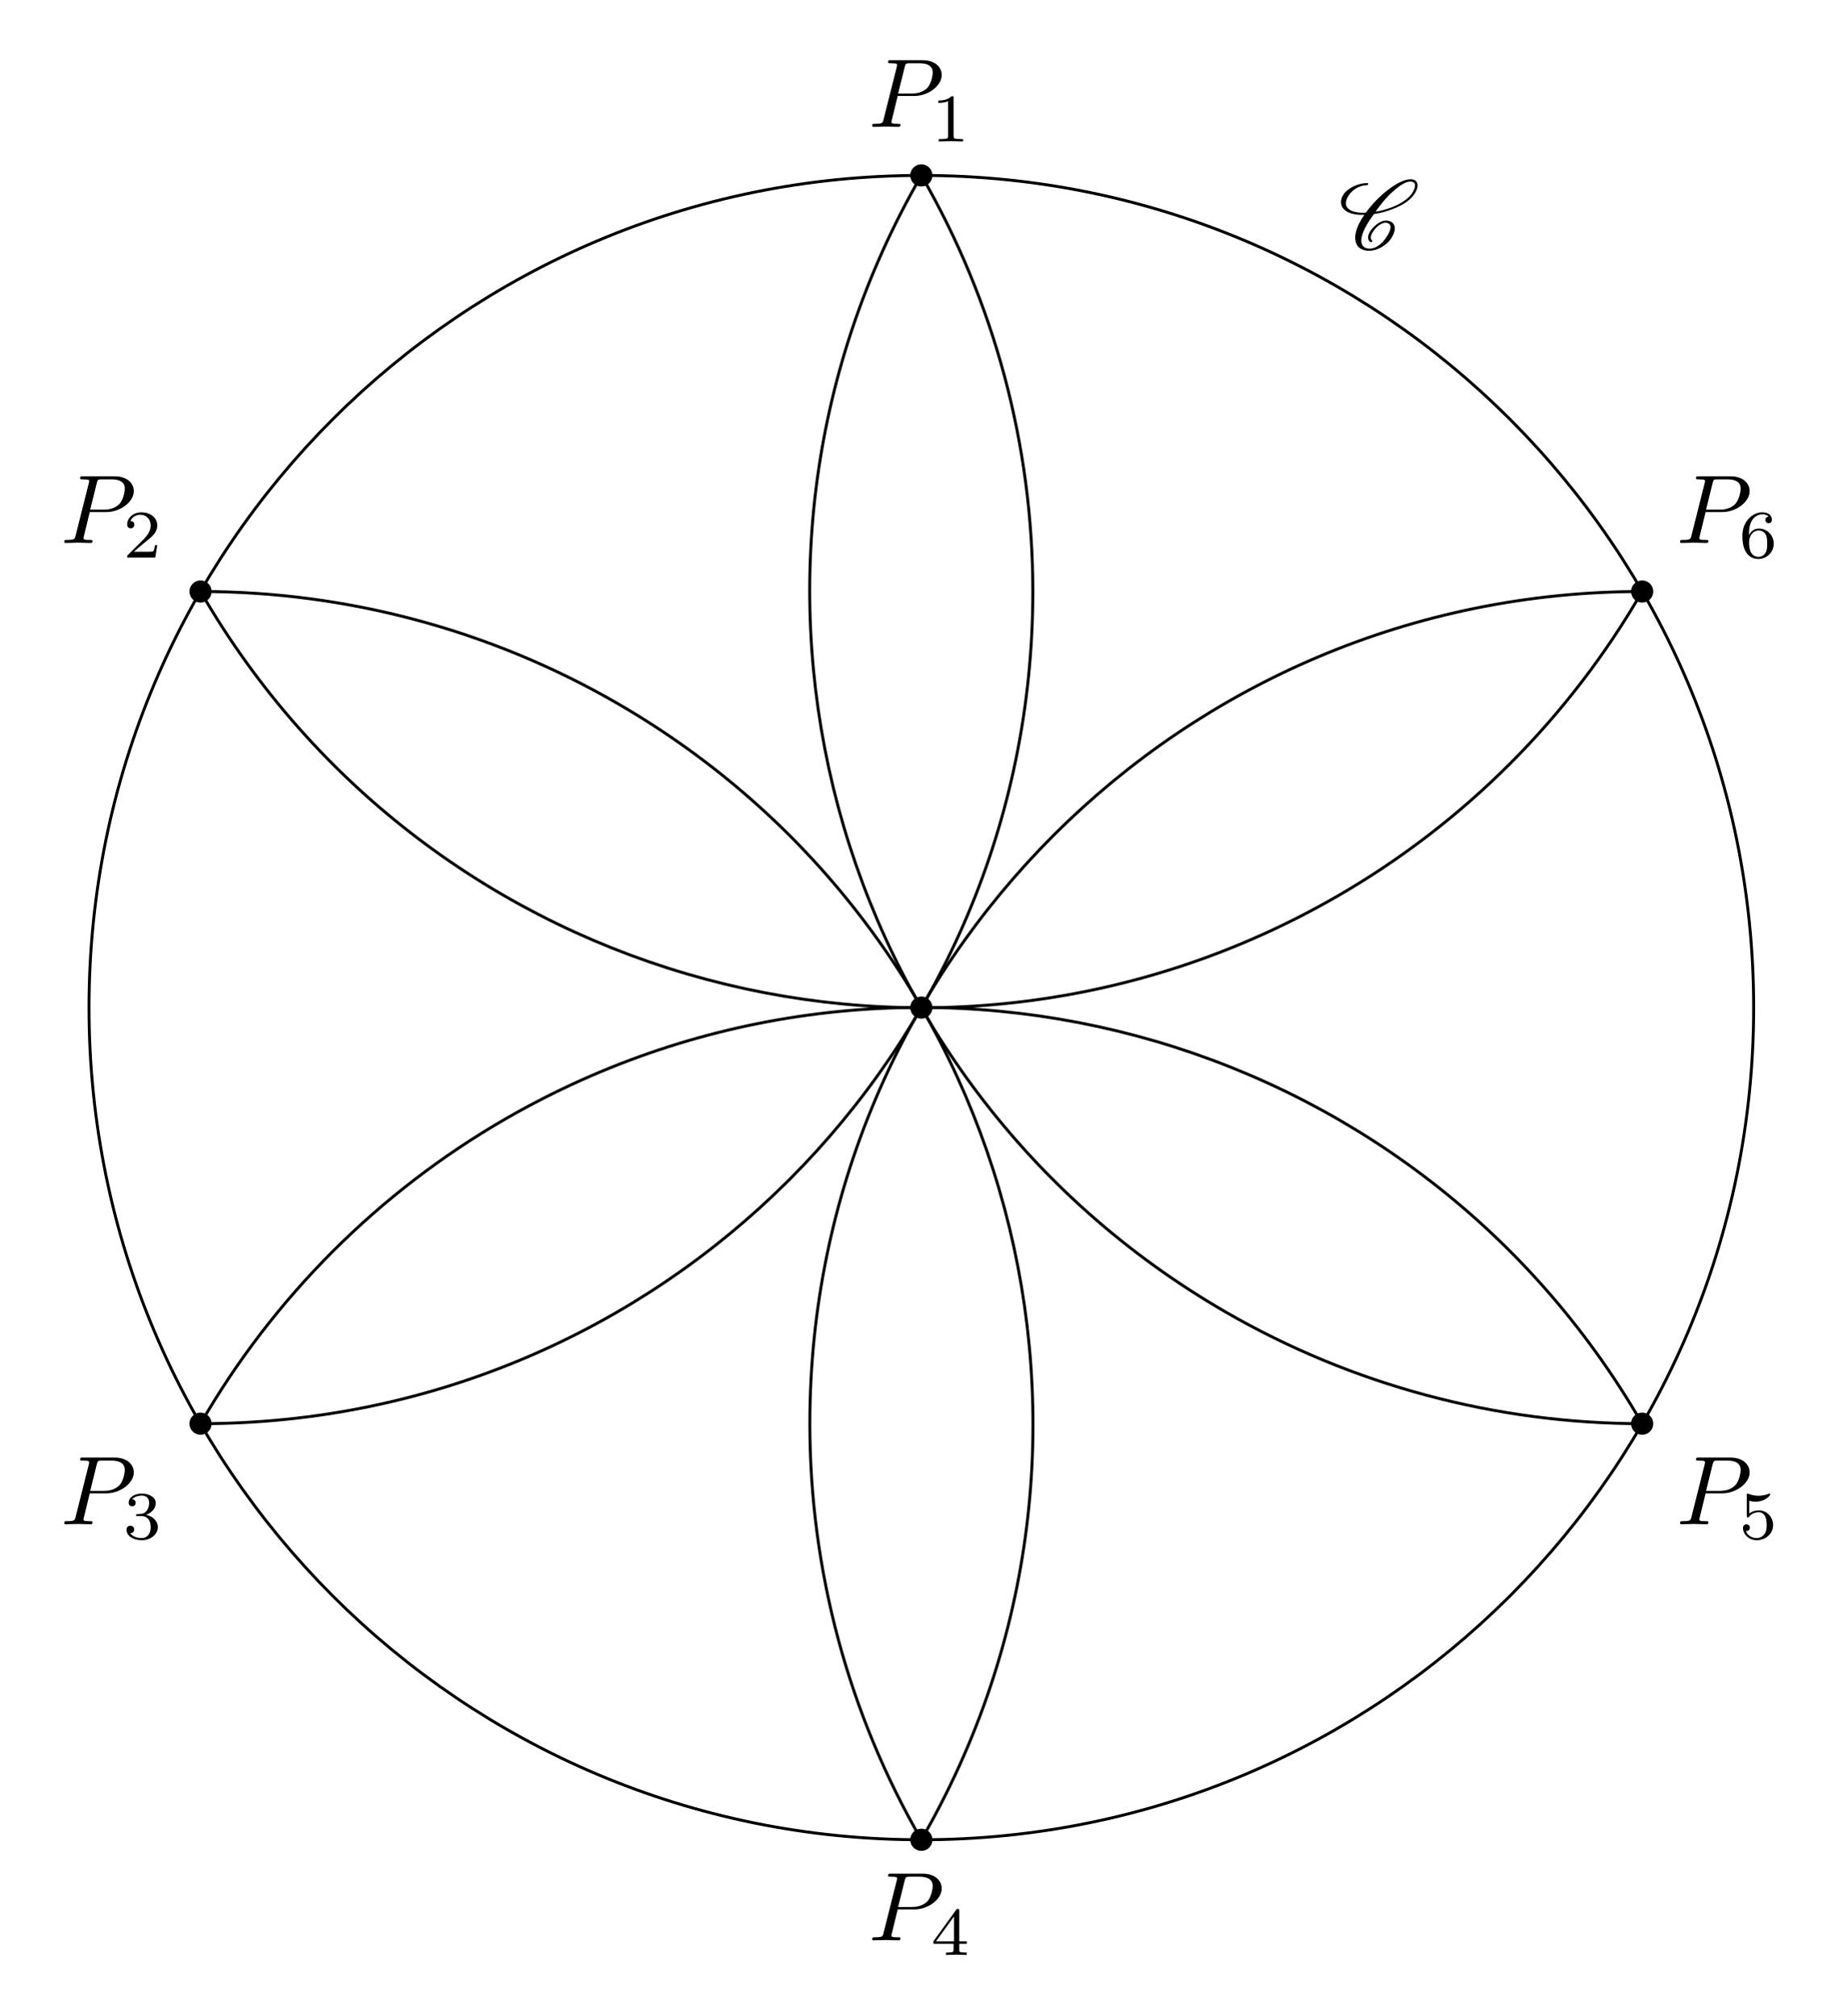
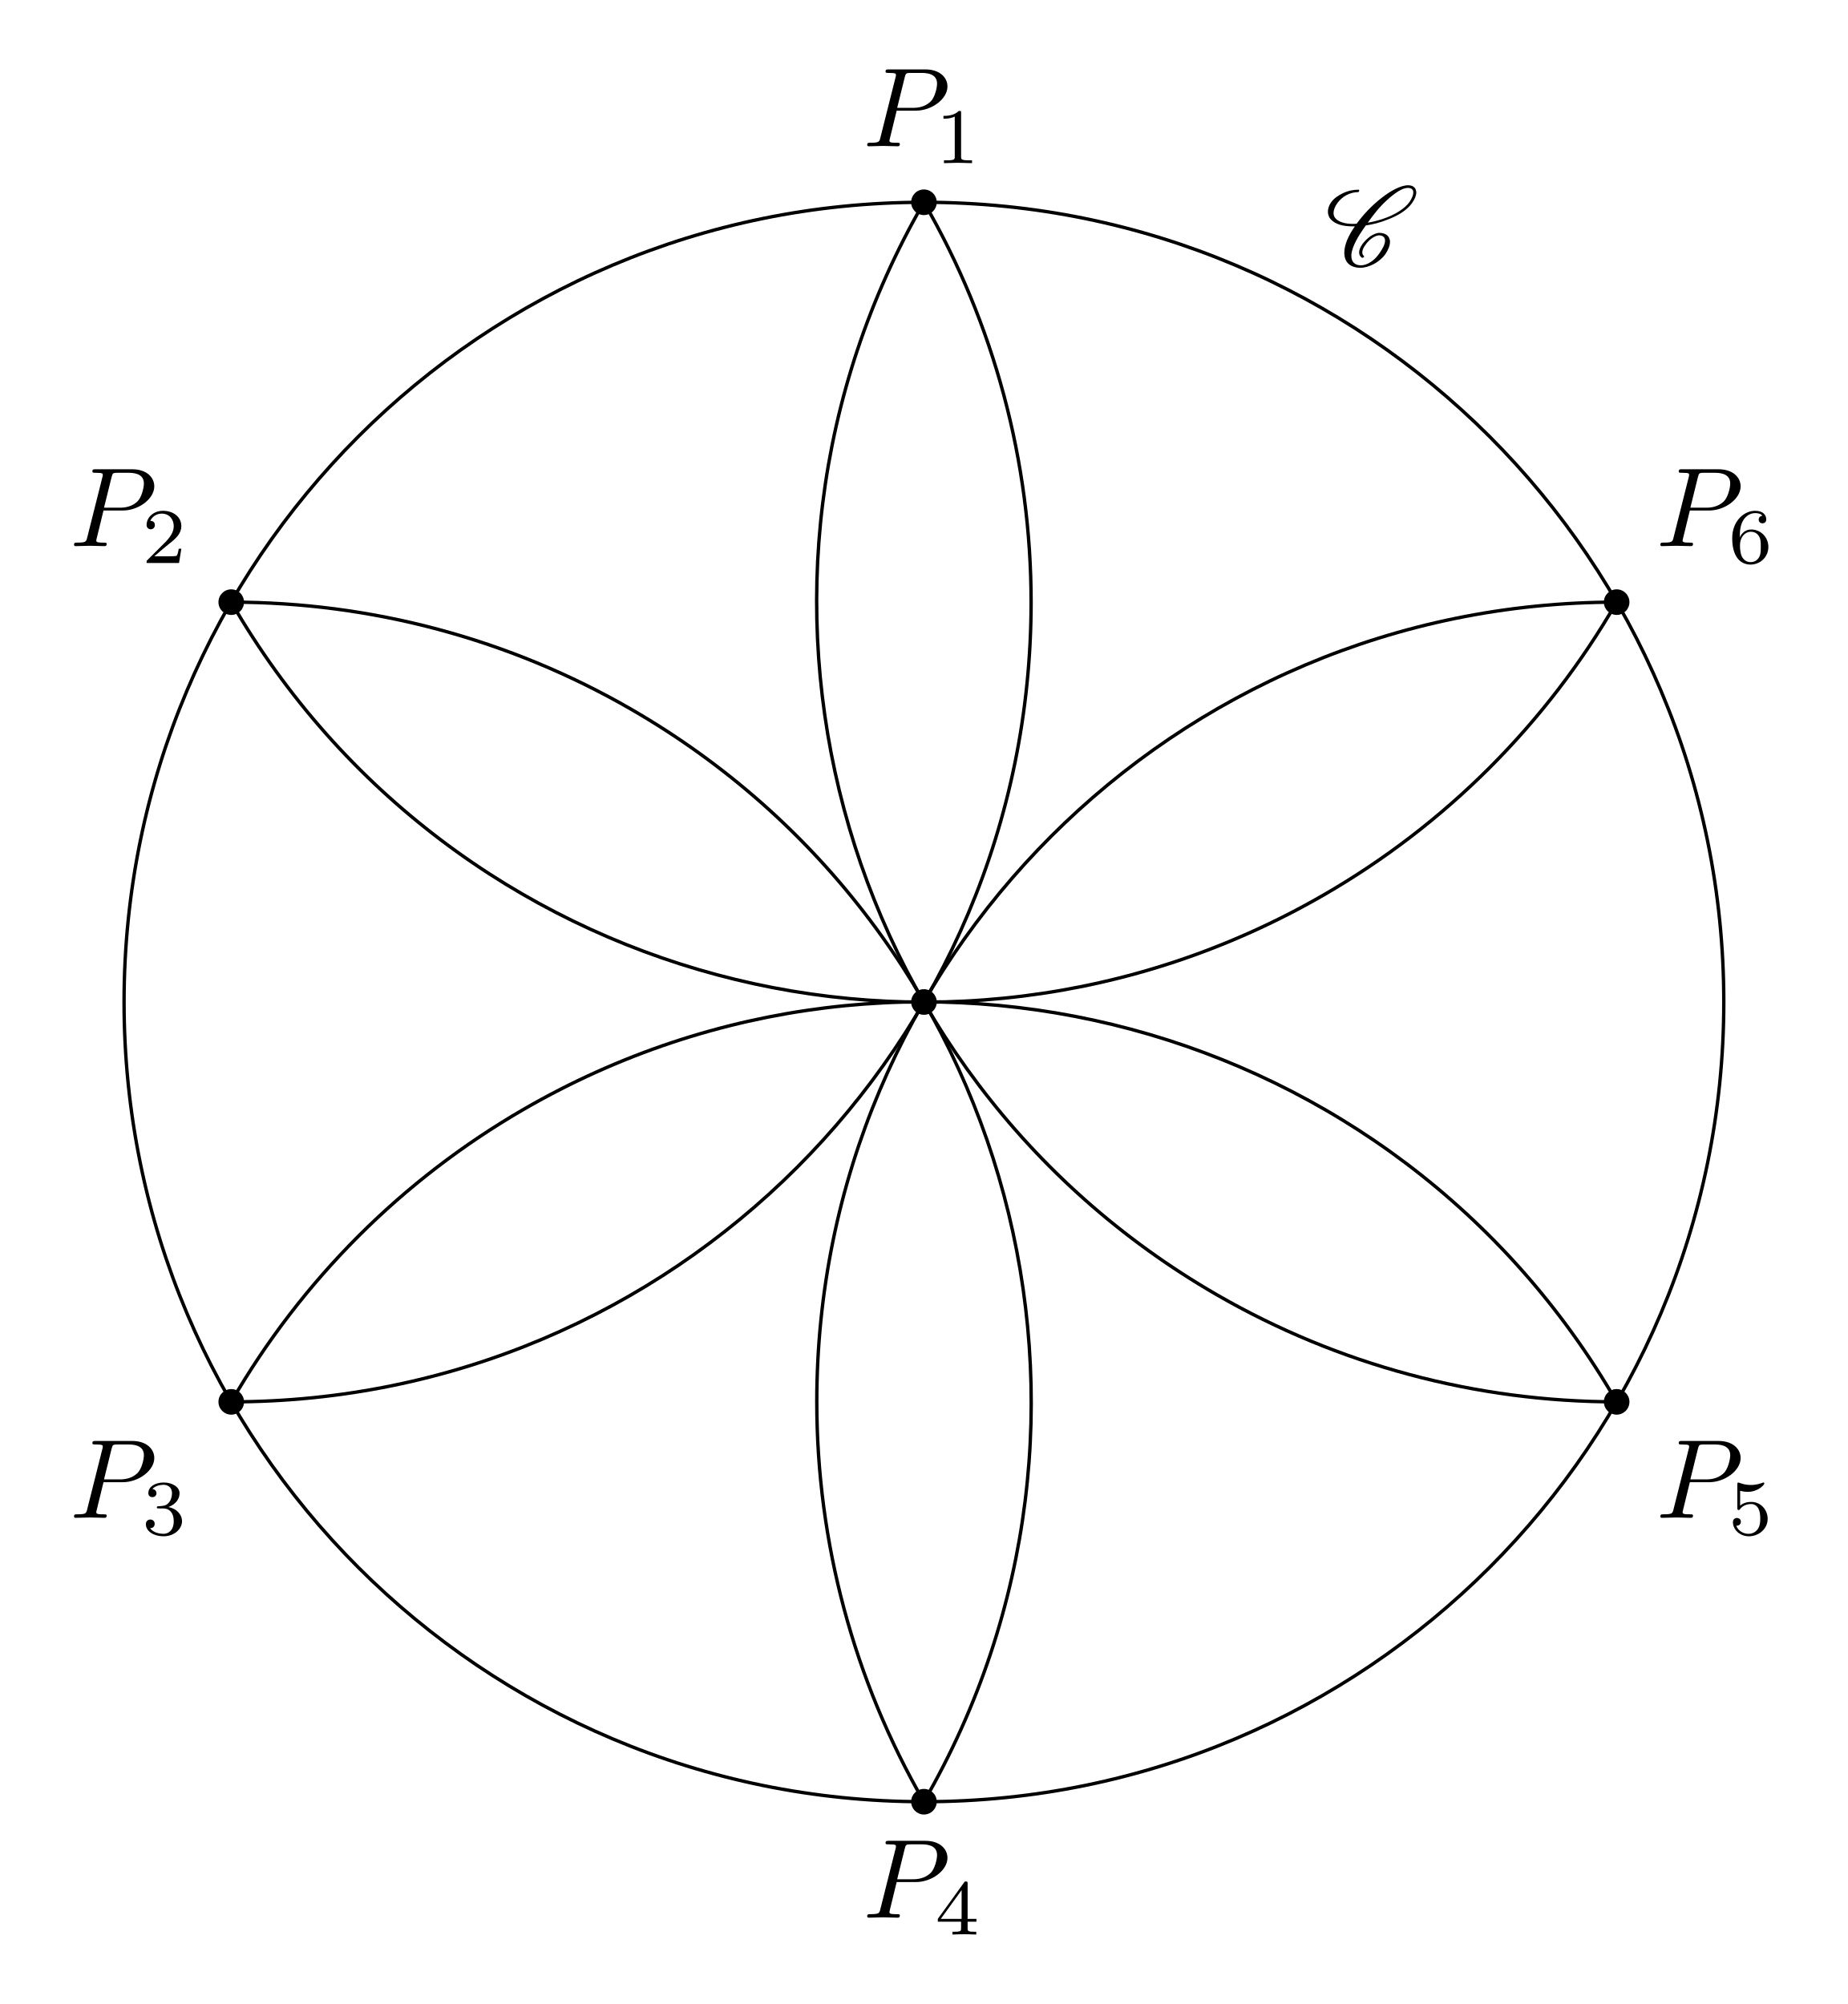
- <svg xmlns="http://www.w3.org/2000/svg" xmlns:xlink="http://www.w3.org/1999/xlink" width="188.271pt" height="205.93pt" viewBox="0 0 188.271 205.93">
+ <svg xmlns="http://www.w3.org/2000/svg" xmlns:xlink="http://www.w3.org/1999/xlink" width="163.722pt" height="177.583pt" viewBox="0 0 163.722 177.583">
  <defs>
    <g>
      <g id="glyph-0-0">
        <path d="M 3.016 -3.156 L 4.719 -3.156 C 6.125 -3.156 7.516 -4.188 7.516 -5.297 C 7.516 -6.078 6.859 -6.812 5.547 -6.812 L 2.328 -6.812 C 2.141 -6.812 2.031 -6.812 2.031 -6.625 C 2.031 -6.5 2.109 -6.5 2.312 -6.5 C 2.438 -6.5 2.625 -6.484 2.734 -6.484 C 2.906 -6.453 2.953 -6.438 2.953 -6.312 C 2.953 -6.281 2.953 -6.25 2.922 -6.125 L 1.578 -0.781 C 1.484 -0.391 1.469 -0.312 0.672 -0.312 C 0.516 -0.312 0.406 -0.312 0.406 -0.125 C 0.406 0 0.516 0 0.547 0 C 0.828 0 1.531 -0.031 1.812 -0.031 C 2.031 -0.031 2.25 -0.016 2.453 -0.016 C 2.672 -0.016 2.891 0 3.094 0 C 3.172 0 3.297 0 3.297 -0.203 C 3.297 -0.312 3.203 -0.312 3.016 -0.312 C 2.656 -0.312 2.375 -0.312 2.375 -0.484 C 2.375 -0.547 2.391 -0.594 2.406 -0.656 Z M 3.734 -6.125 C 3.828 -6.469 3.844 -6.5 4.281 -6.5 L 5.234 -6.5 C 6.062 -6.5 6.594 -6.234 6.594 -5.547 C 6.594 -5.156 6.391 -4.297 6 -3.938 C 5.5 -3.484 4.906 -3.406 4.469 -3.406 L 3.062 -3.406 Z M 3.734 -6.125 " />
      </g>
      <g id="glyph-1-0">
        <path d="M 2.328 -4.438 C 2.328 -4.625 2.328 -4.625 2.125 -4.625 C 1.672 -4.188 1.047 -4.188 0.766 -4.188 L 0.766 -3.938 C 0.922 -3.938 1.391 -3.938 1.766 -4.125 L 1.766 -0.578 C 1.766 -0.344 1.766 -0.25 1.078 -0.25 L 0.812 -0.25 L 0.812 0 C 0.938 0 1.797 -0.031 2.047 -0.031 C 2.266 -0.031 3.141 0 3.297 0 L 3.297 -0.25 L 3.031 -0.25 C 2.328 -0.25 2.328 -0.344 2.328 -0.578 Z M 2.328 -4.438 " />
      </g>
      <g id="glyph-1-1">
        <path d="M 3.516 -1.266 L 3.281 -1.266 C 3.266 -1.109 3.188 -0.703 3.094 -0.641 C 3.047 -0.594 2.516 -0.594 2.406 -0.594 L 1.125 -0.594 C 1.859 -1.234 2.109 -1.438 2.516 -1.766 C 3.031 -2.172 3.516 -2.609 3.516 -3.266 C 3.516 -4.109 2.781 -4.625 1.891 -4.625 C 1.031 -4.625 0.438 -4.016 0.438 -3.375 C 0.438 -3.031 0.734 -2.984 0.812 -2.984 C 0.969 -2.984 1.172 -3.109 1.172 -3.359 C 1.172 -3.484 1.125 -3.734 0.766 -3.734 C 0.984 -4.219 1.453 -4.375 1.781 -4.375 C 2.484 -4.375 2.844 -3.828 2.844 -3.266 C 2.844 -2.656 2.406 -2.188 2.188 -1.938 L 0.516 -0.266 C 0.438 -0.203 0.438 -0.188 0.438 0 L 3.312 0 Z M 3.516 -1.266 " />
      </g>
      <g id="glyph-1-2">
        <path d="M 1.906 -2.328 C 2.453 -2.328 2.844 -1.953 2.844 -1.203 C 2.844 -0.344 2.328 -0.078 1.938 -0.078 C 1.656 -0.078 1.031 -0.156 0.75 -0.578 C 1.078 -0.578 1.156 -0.812 1.156 -0.969 C 1.156 -1.188 0.984 -1.344 0.766 -1.344 C 0.578 -1.344 0.375 -1.219 0.375 -0.938 C 0.375 -0.281 1.094 0.141 1.938 0.141 C 2.906 0.141 3.578 -0.516 3.578 -1.203 C 3.578 -1.75 3.141 -2.297 2.375 -2.453 C 3.094 -2.719 3.359 -3.234 3.359 -3.672 C 3.359 -4.219 2.734 -4.625 1.953 -4.625 C 1.188 -4.625 0.594 -4.25 0.594 -3.688 C 0.594 -3.453 0.75 -3.328 0.953 -3.328 C 1.172 -3.328 1.312 -3.484 1.312 -3.672 C 1.312 -3.875 1.172 -4.031 0.953 -4.047 C 1.203 -4.344 1.672 -4.422 1.938 -4.422 C 2.25 -4.422 2.688 -4.266 2.688 -3.672 C 2.688 -3.375 2.594 -3.047 2.406 -2.844 C 2.188 -2.578 1.984 -2.562 1.641 -2.531 C 1.469 -2.516 1.453 -2.516 1.422 -2.516 C 1.406 -2.516 1.344 -2.5 1.344 -2.422 C 1.344 -2.328 1.406 -2.328 1.531 -2.328 Z M 1.906 -2.328 " />
      </g>
      <g id="glyph-1-3">
        <path d="M 3.688 -1.141 L 3.688 -1.391 L 2.906 -1.391 L 2.906 -4.5 C 2.906 -4.641 2.906 -4.703 2.766 -4.703 C 2.672 -4.703 2.641 -4.703 2.578 -4.594 L 0.266 -1.391 L 0.266 -1.141 L 2.328 -1.141 L 2.328 -0.578 C 2.328 -0.328 2.328 -0.25 1.75 -0.25 L 1.562 -0.25 L 1.562 0 C 1.922 -0.016 2.359 -0.031 2.609 -0.031 C 2.875 -0.031 3.312 -0.016 3.672 0 L 3.672 -0.25 L 3.484 -0.25 C 2.906 -0.25 2.906 -0.328 2.906 -0.578 L 2.906 -1.141 Z M 2.375 -3.938 L 2.375 -1.391 L 0.531 -1.391 Z M 2.375 -3.938 " />
      </g>
      <g id="glyph-1-4">
        <path d="M 1.078 -3.891 C 1.438 -3.797 1.641 -3.797 1.75 -3.797 C 2.672 -3.797 3.219 -4.422 3.219 -4.531 C 3.219 -4.609 3.172 -4.625 3.141 -4.625 C 3.125 -4.625 3.109 -4.625 3.078 -4.609 C 2.906 -4.547 2.547 -4.406 2.031 -4.406 C 1.828 -4.406 1.469 -4.422 1.016 -4.594 C 0.938 -4.625 0.922 -4.625 0.922 -4.625 C 0.828 -4.625 0.828 -4.547 0.828 -4.438 L 0.828 -2.391 C 0.828 -2.266 0.828 -2.188 0.938 -2.188 C 1 -2.188 1.016 -2.188 1.078 -2.281 C 1.375 -2.656 1.812 -2.719 2.047 -2.719 C 2.469 -2.719 2.656 -2.391 2.688 -2.328 C 2.812 -2.094 2.859 -1.828 2.859 -1.422 C 2.859 -1.219 2.859 -0.812 2.641 -0.5 C 2.469 -0.25 2.172 -0.078 1.828 -0.078 C 1.375 -0.078 0.906 -0.328 0.734 -0.797 C 1 -0.781 1.141 -0.953 1.141 -1.141 C 1.141 -1.438 0.875 -1.484 0.781 -1.484 C 0.781 -1.484 0.438 -1.484 0.438 -1.109 C 0.438 -0.484 1.016 0.141 1.844 0.141 C 2.734 0.141 3.516 -0.516 3.516 -1.406 C 3.516 -2.188 2.922 -2.906 2.062 -2.906 C 1.75 -2.906 1.391 -2.844 1.078 -2.578 Z M 1.078 -3.891 " />
      </g>
      <g id="glyph-1-5">
        <path d="M 1.047 -2.281 C 1.047 -2.844 1.094 -3.359 1.359 -3.797 C 1.594 -4.172 1.969 -4.422 2.422 -4.422 C 2.625 -4.422 2.906 -4.375 3.047 -4.188 C 2.875 -4.172 2.719 -4.047 2.719 -3.844 C 2.719 -3.672 2.844 -3.516 3.047 -3.516 C 3.266 -3.516 3.391 -3.656 3.391 -3.859 C 3.391 -4.266 3.094 -4.625 2.406 -4.625 C 1.406 -4.625 0.375 -3.703 0.375 -2.203 C 0.375 -0.406 1.219 0.141 2 0.141 C 2.844 0.141 3.578 -0.516 3.578 -1.422 C 3.578 -2.312 2.875 -2.969 2.062 -2.969 C 1.5 -2.969 1.203 -2.594 1.047 -2.281 Z M 2 -0.078 C 1.641 -0.078 1.375 -0.281 1.219 -0.594 C 1.125 -0.797 1.062 -1.156 1.062 -1.562 C 1.062 -2.25 1.469 -2.766 2.031 -2.766 C 2.344 -2.766 2.562 -2.641 2.734 -2.391 C 2.906 -2.125 2.906 -1.828 2.906 -1.422 C 2.906 -1.031 2.906 -0.734 2.719 -0.453 C 2.562 -0.219 2.328 -0.078 2 -0.078 Z M 2 -0.078 " />
      </g>
      <g id="glyph-2-0">
        <path d="M 3.438 -0.875 C 3.359 -0.953 3.312 -1.047 3.312 -1.172 C 3.312 -1.328 3.375 -1.547 3.547 -1.781 C 3.703 -2.016 3.906 -2.25 4.172 -2.438 C 4.391 -2.578 4.609 -2.688 4.781 -2.688 C 5.125 -2.688 5.312 -2.516 5.328 -2.266 L 5.328 -2.219 C 5.328 -1.906 5.125 -1.516 4.828 -1.094 C 4.625 -0.812 4.391 -0.531 4.062 -0.328 C 3.766 -0.125 3.438 -0.031 3.203 -0.031 C 2.609 -0.031 2.344 -0.375 2.344 -0.859 L 2.344 -0.969 C 2.406 -1.719 2.969 -2.656 3.625 -3.562 C 4.234 -3.656 4.891 -3.812 5.578 -4.094 C 6.375 -4.391 7.25 -4.875 7.719 -5.547 C 7.953 -5.875 8.094 -6.203 8.094 -6.484 C 8.094 -6.531 8.094 -6.578 8.078 -6.625 C 8.031 -6.938 7.766 -7.125 7.375 -7.125 C 6.703 -7.125 5.828 -6.625 5.094 -6.062 C 4.172 -5.359 3.406 -4.531 2.812 -3.719 C 2.703 -3.703 2.594 -3.703 2.484 -3.703 C 1.766 -3.703 1.172 -3.875 0.891 -4.25 C 0.812 -4.359 0.766 -4.5 0.766 -4.672 C 0.766 -4.922 0.875 -5.219 1.094 -5.531 C 1.281 -5.797 1.562 -6.062 1.875 -6.234 C 2.25 -6.438 2.625 -6.516 2.938 -6.516 C 2.953 -6.516 2.984 -6.531 3 -6.547 C 3.016 -6.594 3.047 -6.625 3.047 -6.656 C 3.047 -6.703 3.016 -6.734 2.969 -6.734 C 2.562 -6.734 2.094 -6.656 1.594 -6.422 C 1.203 -6.234 0.797 -5.969 0.562 -5.625 C 0.344 -5.328 0.266 -5.031 0.266 -4.781 C 0.266 -4.531 0.359 -4.281 0.516 -4.109 C 0.922 -3.656 1.641 -3.484 2.438 -3.484 L 2.656 -3.484 C 2.078 -2.672 1.719 -1.844 1.719 -1.156 C 1.719 -1.078 1.719 -1 1.734 -0.938 C 1.797 -0.25 2.297 0.188 3.156 0.188 C 3.516 0.188 3.938 0.062 4.359 -0.156 C 4.75 -0.375 5.109 -0.672 5.344 -1 C 5.609 -1.391 5.766 -1.781 5.766 -2.109 C 5.766 -2.188 5.766 -2.25 5.734 -2.328 C 5.641 -2.703 5.297 -2.906 4.812 -2.906 C 4.578 -2.906 4.281 -2.766 4.031 -2.609 C 3.734 -2.391 3.484 -2.141 3.297 -1.875 C 3.125 -1.625 3.031 -1.375 3.031 -1.172 C 3.031 -0.984 3.109 -0.812 3.281 -0.703 C 3.297 -0.703 3.297 -0.703 3.312 -0.703 C 3.312 -0.703 3.344 -0.703 3.344 -0.703 L 3.422 -0.734 L 3.453 -0.75 C 3.453 -0.781 3.469 -0.781 3.469 -0.812 C 3.469 -0.844 3.453 -0.859 3.438 -0.875 Z M 3.453 -0.75 C 3.453 -0.766 3.469 -0.781 3.469 -0.812 C 3.469 -0.812 3.469 -0.828 3.453 -0.844 C 3.453 -0.844 3.453 -0.828 3.453 -0.75 Z M 7.344 -6.891 C 7.641 -6.891 7.797 -6.766 7.828 -6.562 L 7.828 -6.469 C 7.828 -6.234 7.703 -5.953 7.484 -5.625 C 7.047 -5.031 6.234 -4.562 5.469 -4.266 C 4.891 -4.047 4.328 -3.891 3.797 -3.812 C 4.312 -4.531 4.859 -5.25 5.609 -5.906 C 6.188 -6.422 6.844 -6.891 7.344 -6.891 Z M 7.344 -6.891 " />
      </g>
    </g>
  </defs>
-   <path fill-rule="nonzero" fill="rgb(0%, 0%, 0%)" fill-opacity="1" d="M 95.27 102.965 C 95.27 102.34 94.762 101.832 94.137 101.832 C 93.508 101.832 93 102.34 93 102.965 C 93 103.59 93.508 104.098 94.137 104.098 C 94.762 104.098 95.27 103.59 95.27 102.965 Z M 95.27 102.965 " />
-   <path fill-rule="nonzero" fill="rgb(0%, 0%, 0%)" fill-opacity="1" d="M 95.27 17.926 C 95.27 17.297 94.762 16.789 94.137 16.789 C 93.508 16.789 93 17.297 93 17.926 C 93 18.551 93.508 19.059 94.137 19.059 C 94.762 19.059 95.27 18.551 95.27 17.926 Z M 95.27 17.926 " />
-   <path fill-rule="nonzero" fill="rgb(0%, 0%, 0%)" fill-opacity="1" d="M 21.621 60.445 C 21.621 59.82 21.113 59.312 20.488 59.312 C 19.863 59.312 19.355 59.82 19.355 60.445 C 19.355 61.07 19.863 61.578 20.488 61.578 C 21.113 61.578 21.621 61.07 21.621 60.445 Z M 21.621 60.445 " />
-   <path fill-rule="nonzero" fill="rgb(0%, 0%, 0%)" fill-opacity="1" d="M 21.621 145.484 C 21.621 144.859 21.113 144.352 20.488 144.352 C 19.863 144.352 19.355 144.859 19.355 145.484 C 19.355 146.113 19.863 146.617 20.488 146.617 C 21.113 146.617 21.621 146.113 21.621 145.484 Z M 21.621 145.484 " />
-   <path fill-rule="nonzero" fill="rgb(0%, 0%, 0%)" fill-opacity="1" d="M 95.27 188.004 C 95.27 187.379 94.762 186.871 94.137 186.871 C 93.508 186.871 93 187.379 93 188.004 C 93 188.633 93.508 189.141 94.137 189.141 C 94.762 189.141 95.27 188.633 95.27 188.004 Z M 95.27 188.004 " />
-   <path fill-rule="nonzero" fill="rgb(0%, 0%, 0%)" fill-opacity="1" d="M 168.918 145.484 C 168.918 144.859 168.41 144.352 167.781 144.352 C 167.156 144.352 166.648 144.859 166.648 145.484 C 166.648 146.113 167.156 146.617 167.781 146.617 C 168.41 146.617 168.918 146.113 168.918 145.484 Z M 168.918 145.484 " />
-   <path fill-rule="nonzero" fill="rgb(0%, 0%, 0%)" fill-opacity="1" d="M 168.918 60.445 C 168.918 59.82 168.41 59.312 167.781 59.312 C 167.156 59.312 166.648 59.82 166.648 60.445 C 166.648 61.07 167.156 61.578 167.781 61.578 C 168.41 61.578 168.918 61.07 168.918 60.445 Z M 168.918 60.445 " />
-   <path fill="none" stroke-width="0.299" stroke-linecap="butt" stroke-linejoin="miter" stroke="rgb(0%, 0%, 0%)" stroke-opacity="1" stroke-miterlimit="10" d="M 85.041 0 C 85.041 46.969 46.967 85.039 0.002 85.039 C -46.967 85.039 -85.041 46.969 -85.041 0 C -85.041 -46.969 -46.967 -85.039 0.002 -85.039 C 46.967 -85.039 85.041 -46.969 85.041 0 Z M 85.041 0 " transform="matrix(1, 0, 0, -1, 94.135, 102.965)" />
-   <path fill="none" stroke-width="0.299" stroke-linecap="butt" stroke-linejoin="miter" stroke="rgb(0%, 0%, 0%)" stroke-opacity="1" stroke-miterlimit="10" d="M -73.647 42.52 C -50.166 1.848 1.845 -12.09 42.521 11.395 C 55.443 18.856 66.185 29.598 73.646 42.52 " transform="matrix(1, 0, 0, -1, 94.135, 102.965)" />
-   <path fill="none" stroke-width="0.299" stroke-linecap="butt" stroke-linejoin="miter" stroke="rgb(0%, 0%, 0%)" stroke-opacity="1" stroke-miterlimit="10" d="M -73.647 -42.519 C -26.682 -42.519 11.392 -4.445 11.392 42.52 C 11.392 57.445 7.463 72.117 0.002 85.039 " transform="matrix(1, 0, 0, -1, 94.135, 102.965)" />
-   <path fill="none" stroke-width="0.299" stroke-linecap="butt" stroke-linejoin="miter" stroke="rgb(0%, 0%, 0%)" stroke-opacity="1" stroke-miterlimit="10" d="M 0.002 -85.039 C 23.482 -44.367 9.545 7.645 -31.127 31.129 C -44.053 38.59 -58.725 42.52 -73.647 42.52 " transform="matrix(1, 0, 0, -1, 94.135, 102.965)" />
-   <path fill="none" stroke-width="0.299" stroke-linecap="butt" stroke-linejoin="miter" stroke="rgb(0%, 0%, 0%)" stroke-opacity="1" stroke-miterlimit="10" d="M 73.646 -42.519 C 50.166 -1.847 -1.846 12.09 -42.522 -11.394 C -55.444 -18.855 -66.186 -29.598 -73.647 -42.519 " transform="matrix(1, 0, 0, -1, 94.135, 102.965)" />
-   <path fill="none" stroke-width="0.299" stroke-linecap="butt" stroke-linejoin="miter" stroke="rgb(0%, 0%, 0%)" stroke-opacity="1" stroke-miterlimit="10" d="M 73.646 42.52 C 26.681 42.52 -11.393 4.445 -11.393 -42.519 C -11.393 -57.445 -7.463 -72.117 0.002 -85.039 " transform="matrix(1, 0, 0, -1, 94.135, 102.965)" />
-   <path fill="none" stroke-width="0.299" stroke-linecap="butt" stroke-linejoin="miter" stroke="rgb(0%, 0%, 0%)" stroke-opacity="1" stroke-miterlimit="10" d="M 0.002 85.039 C -23.483 44.367 -9.545 -7.644 31.127 -31.129 C 44.053 -38.59 58.724 -42.519 73.646 -42.519 " transform="matrix(1, 0, 0, -1, 94.135, 102.965)" />
+   <path fill-rule="nonzero" fill="rgb(0%, 0%, 0%)" fill-opacity="1" d="M 82.996 88.789 C 82.996 88.164 82.488 87.656 81.859 87.656 C 81.234 87.656 80.727 88.164 80.727 88.789 C 80.727 89.418 81.234 89.926 81.859 89.926 C 82.488 89.926 82.996 89.418 82.996 88.789 Z M 82.996 88.789 " />
+   <path fill-rule="nonzero" fill="rgb(0%, 0%, 0%)" fill-opacity="1" d="M 82.996 17.926 C 82.996 17.297 82.488 16.789 81.859 16.789 C 81.234 16.789 80.727 17.297 80.727 17.926 C 80.727 18.551 81.234 19.059 81.859 19.059 C 82.488 19.059 82.996 18.551 82.996 17.926 Z M 82.996 17.926 " />
+   <path fill-rule="nonzero" fill="rgb(0%, 0%, 0%)" fill-opacity="1" d="M 21.621 53.359 C 21.621 52.73 21.113 52.223 20.488 52.223 C 19.863 52.223 19.355 52.73 19.355 53.359 C 19.355 53.984 19.863 54.492 20.488 54.492 C 21.113 54.492 21.621 53.984 21.621 53.359 Z M 21.621 53.359 " />
+   <path fill-rule="nonzero" fill="rgb(0%, 0%, 0%)" fill-opacity="1" d="M 21.621 124.223 C 21.621 123.598 21.113 123.09 20.488 123.09 C 19.863 123.09 19.355 123.598 19.355 124.223 C 19.355 124.852 19.863 125.359 20.488 125.359 C 21.113 125.359 21.621 124.852 21.621 124.223 Z M 21.621 124.223 " />
+   <path fill-rule="nonzero" fill="rgb(0%, 0%, 0%)" fill-opacity="1" d="M 82.996 159.656 C 82.996 159.031 82.488 158.523 81.859 158.523 C 81.234 158.523 80.727 159.031 80.727 159.656 C 80.727 160.285 81.234 160.793 81.859 160.793 C 82.488 160.793 82.996 160.285 82.996 159.656 Z M 82.996 159.656 " />
+   <path fill-rule="nonzero" fill="rgb(0%, 0%, 0%)" fill-opacity="1" d="M 144.367 124.223 C 144.367 123.598 143.859 123.09 143.234 123.09 C 142.609 123.09 142.102 123.598 142.102 124.223 C 142.102 124.852 142.609 125.359 143.234 125.359 C 143.859 125.359 144.367 124.852 144.367 124.223 Z M 144.367 124.223 " />
+   <path fill-rule="nonzero" fill="rgb(0%, 0%, 0%)" fill-opacity="1" d="M 144.367 53.359 C 144.367 52.73 143.859 52.223 143.234 52.223 C 142.609 52.223 142.102 52.73 142.102 53.359 C 142.102 53.984 142.609 54.492 143.234 54.492 C 143.859 54.492 144.367 53.984 144.367 53.359 Z M 144.367 53.359 " />
+   <path fill="none" stroke-width="0.299" stroke-linecap="butt" stroke-linejoin="miter" stroke="rgb(0%, 0%, 0%)" stroke-opacity="1" stroke-miterlimit="10" d="M 70.866 0.002 C 70.866 39.139 39.139 70.865 -0.002 70.865 C -39.138 70.865 -70.869 39.139 -70.869 0.002 C -70.869 -39.139 -39.138 -70.865 -0.002 -70.865 C 39.139 -70.865 70.866 -39.139 70.866 0.002 Z M 70.866 0.002 " transform="matrix(1, 0, 0, -1, 81.861, 88.791)" />
+   <path fill="none" stroke-width="0.299" stroke-linecap="butt" stroke-linejoin="miter" stroke="rgb(0%, 0%, 0%)" stroke-opacity="1" stroke-miterlimit="10" d="M -61.373 35.432 C -41.802 1.537 1.537 -10.076 35.432 9.494 C 46.205 15.713 55.155 24.662 61.373 35.432 " transform="matrix(1, 0, 0, -1, 81.861, 88.791)" />
+   <path fill="none" stroke-width="0.299" stroke-linecap="butt" stroke-linejoin="miter" stroke="rgb(0%, 0%, 0%)" stroke-opacity="1" stroke-miterlimit="10" d="M -61.373 -35.432 C -22.232 -35.432 9.494 -3.705 9.494 35.432 C 9.494 47.869 6.217 60.096 -0.002 70.865 " transform="matrix(1, 0, 0, -1, 81.861, 88.791)" />
+   <path fill="none" stroke-width="0.299" stroke-linecap="butt" stroke-linejoin="miter" stroke="rgb(0%, 0%, 0%)" stroke-opacity="1" stroke-miterlimit="10" d="M -0.002 -70.865 C 19.569 -36.971 7.955 6.369 -25.939 25.939 C -36.709 32.158 -48.935 35.432 -61.373 35.432 " transform="matrix(1, 0, 0, -1, 81.861, 88.791)" />
+   <path fill="none" stroke-width="0.299" stroke-linecap="butt" stroke-linejoin="miter" stroke="rgb(0%, 0%, 0%)" stroke-opacity="1" stroke-miterlimit="10" d="M 61.373 -35.432 C 41.803 -1.537 -1.541 10.076 -35.435 -9.494 C -46.205 -15.713 -55.154 -24.662 -61.373 -35.432 " transform="matrix(1, 0, 0, -1, 81.861, 88.791)" />
+   <path fill="none" stroke-width="0.299" stroke-linecap="butt" stroke-linejoin="miter" stroke="rgb(0%, 0%, 0%)" stroke-opacity="1" stroke-miterlimit="10" d="M 61.373 35.432 C 22.233 35.432 -9.494 3.705 -9.494 -35.432 C -9.494 -47.869 -6.216 -60.096 -0.002 -70.865 " transform="matrix(1, 0, 0, -1, 81.861, 88.791)" />
+   <path fill="none" stroke-width="0.299" stroke-linecap="butt" stroke-linejoin="miter" stroke="rgb(0%, 0%, 0%)" stroke-opacity="1" stroke-miterlimit="10" d="M -0.002 70.865 C -19.568 36.971 -7.955 -6.369 25.94 -25.939 C 36.709 -32.158 48.936 -35.432 61.373 -35.432 " transform="matrix(1, 0, 0, -1, 81.861, 88.791)" />
  <g fill="rgb(0%, 0%, 0%)" fill-opacity="1">
-     <use xlink:href="#glyph-0-0" x="88.703" y="12.962" />
+     <use xlink:href="#glyph-0-0" x="76.428" y="12.962" />
  </g>
  <g fill="rgb(0%, 0%, 0%)" fill-opacity="1">
-     <use xlink:href="#glyph-1-0" x="95.099" y="14.457" />
+     <use xlink:href="#glyph-1-0" x="82.824" y="14.456" />
  </g>
  <g fill="rgb(0%, 0%, 0%)" fill-opacity="1">
-     <use xlink:href="#glyph-0-0" x="6.154" y="55.482" />
+     <use xlink:href="#glyph-0-0" x="6.154" y="48.395" />
  </g>
  <g fill="rgb(0%, 0%, 0%)" fill-opacity="1">
-     <use xlink:href="#glyph-1-1" x="12.55" y="56.976" />
+     <use xlink:href="#glyph-1-1" x="12.55" y="49.889" />
  </g>
  <g fill="rgb(0%, 0%, 0%)" fill-opacity="1">
-     <use xlink:href="#glyph-0-0" x="6.154" y="155.762" />
+     <use xlink:href="#glyph-0-0" x="6.154" y="134.501" />
  </g>
  <g fill="rgb(0%, 0%, 0%)" fill-opacity="1">
-     <use xlink:href="#glyph-1-2" x="12.55" y="157.256" />
+     <use xlink:href="#glyph-1-2" x="12.55" y="135.996" />
  </g>
  <g fill="rgb(0%, 0%, 0%)" fill-opacity="1">
-     <use xlink:href="#glyph-0-0" x="88.703" y="198.281" />
+     <use xlink:href="#glyph-0-0" x="76.428" y="169.934" />
  </g>
  <g fill="rgb(0%, 0%, 0%)" fill-opacity="1">
-     <use xlink:href="#glyph-1-3" x="95.099" y="199.776" />
+     <use xlink:href="#glyph-1-3" x="82.824" y="171.429" />
  </g>
  <g fill="rgb(0%, 0%, 0%)" fill-opacity="1">
-     <use xlink:href="#glyph-0-0" x="171.251" y="155.762" />
+     <use xlink:href="#glyph-0-0" x="146.702" y="134.501" />
  </g>
  <g fill="rgb(0%, 0%, 0%)" fill-opacity="1">
-     <use xlink:href="#glyph-1-4" x="177.647" y="157.256" />
+     <use xlink:href="#glyph-1-4" x="153.098" y="135.996" />
  </g>
  <g fill="rgb(0%, 0%, 0%)" fill-opacity="1">
-     <use xlink:href="#glyph-0-0" x="171.251" y="55.482" />
+     <use xlink:href="#glyph-0-0" x="146.702" y="48.395" />
  </g>
  <g fill="rgb(0%, 0%, 0%)" fill-opacity="1">
-     <use xlink:href="#glyph-1-5" x="177.647" y="56.976" />
+     <use xlink:href="#glyph-1-5" x="153.098" y="49.889" />
  </g>
  <g fill="rgb(0%, 0%, 0%)" fill-opacity="1">
-     <use xlink:href="#glyph-2-0" x="136.747" y="25.441" />
+     <use xlink:href="#glyph-2-0" x="117.386" y="23.542" />
  </g>
</svg>
